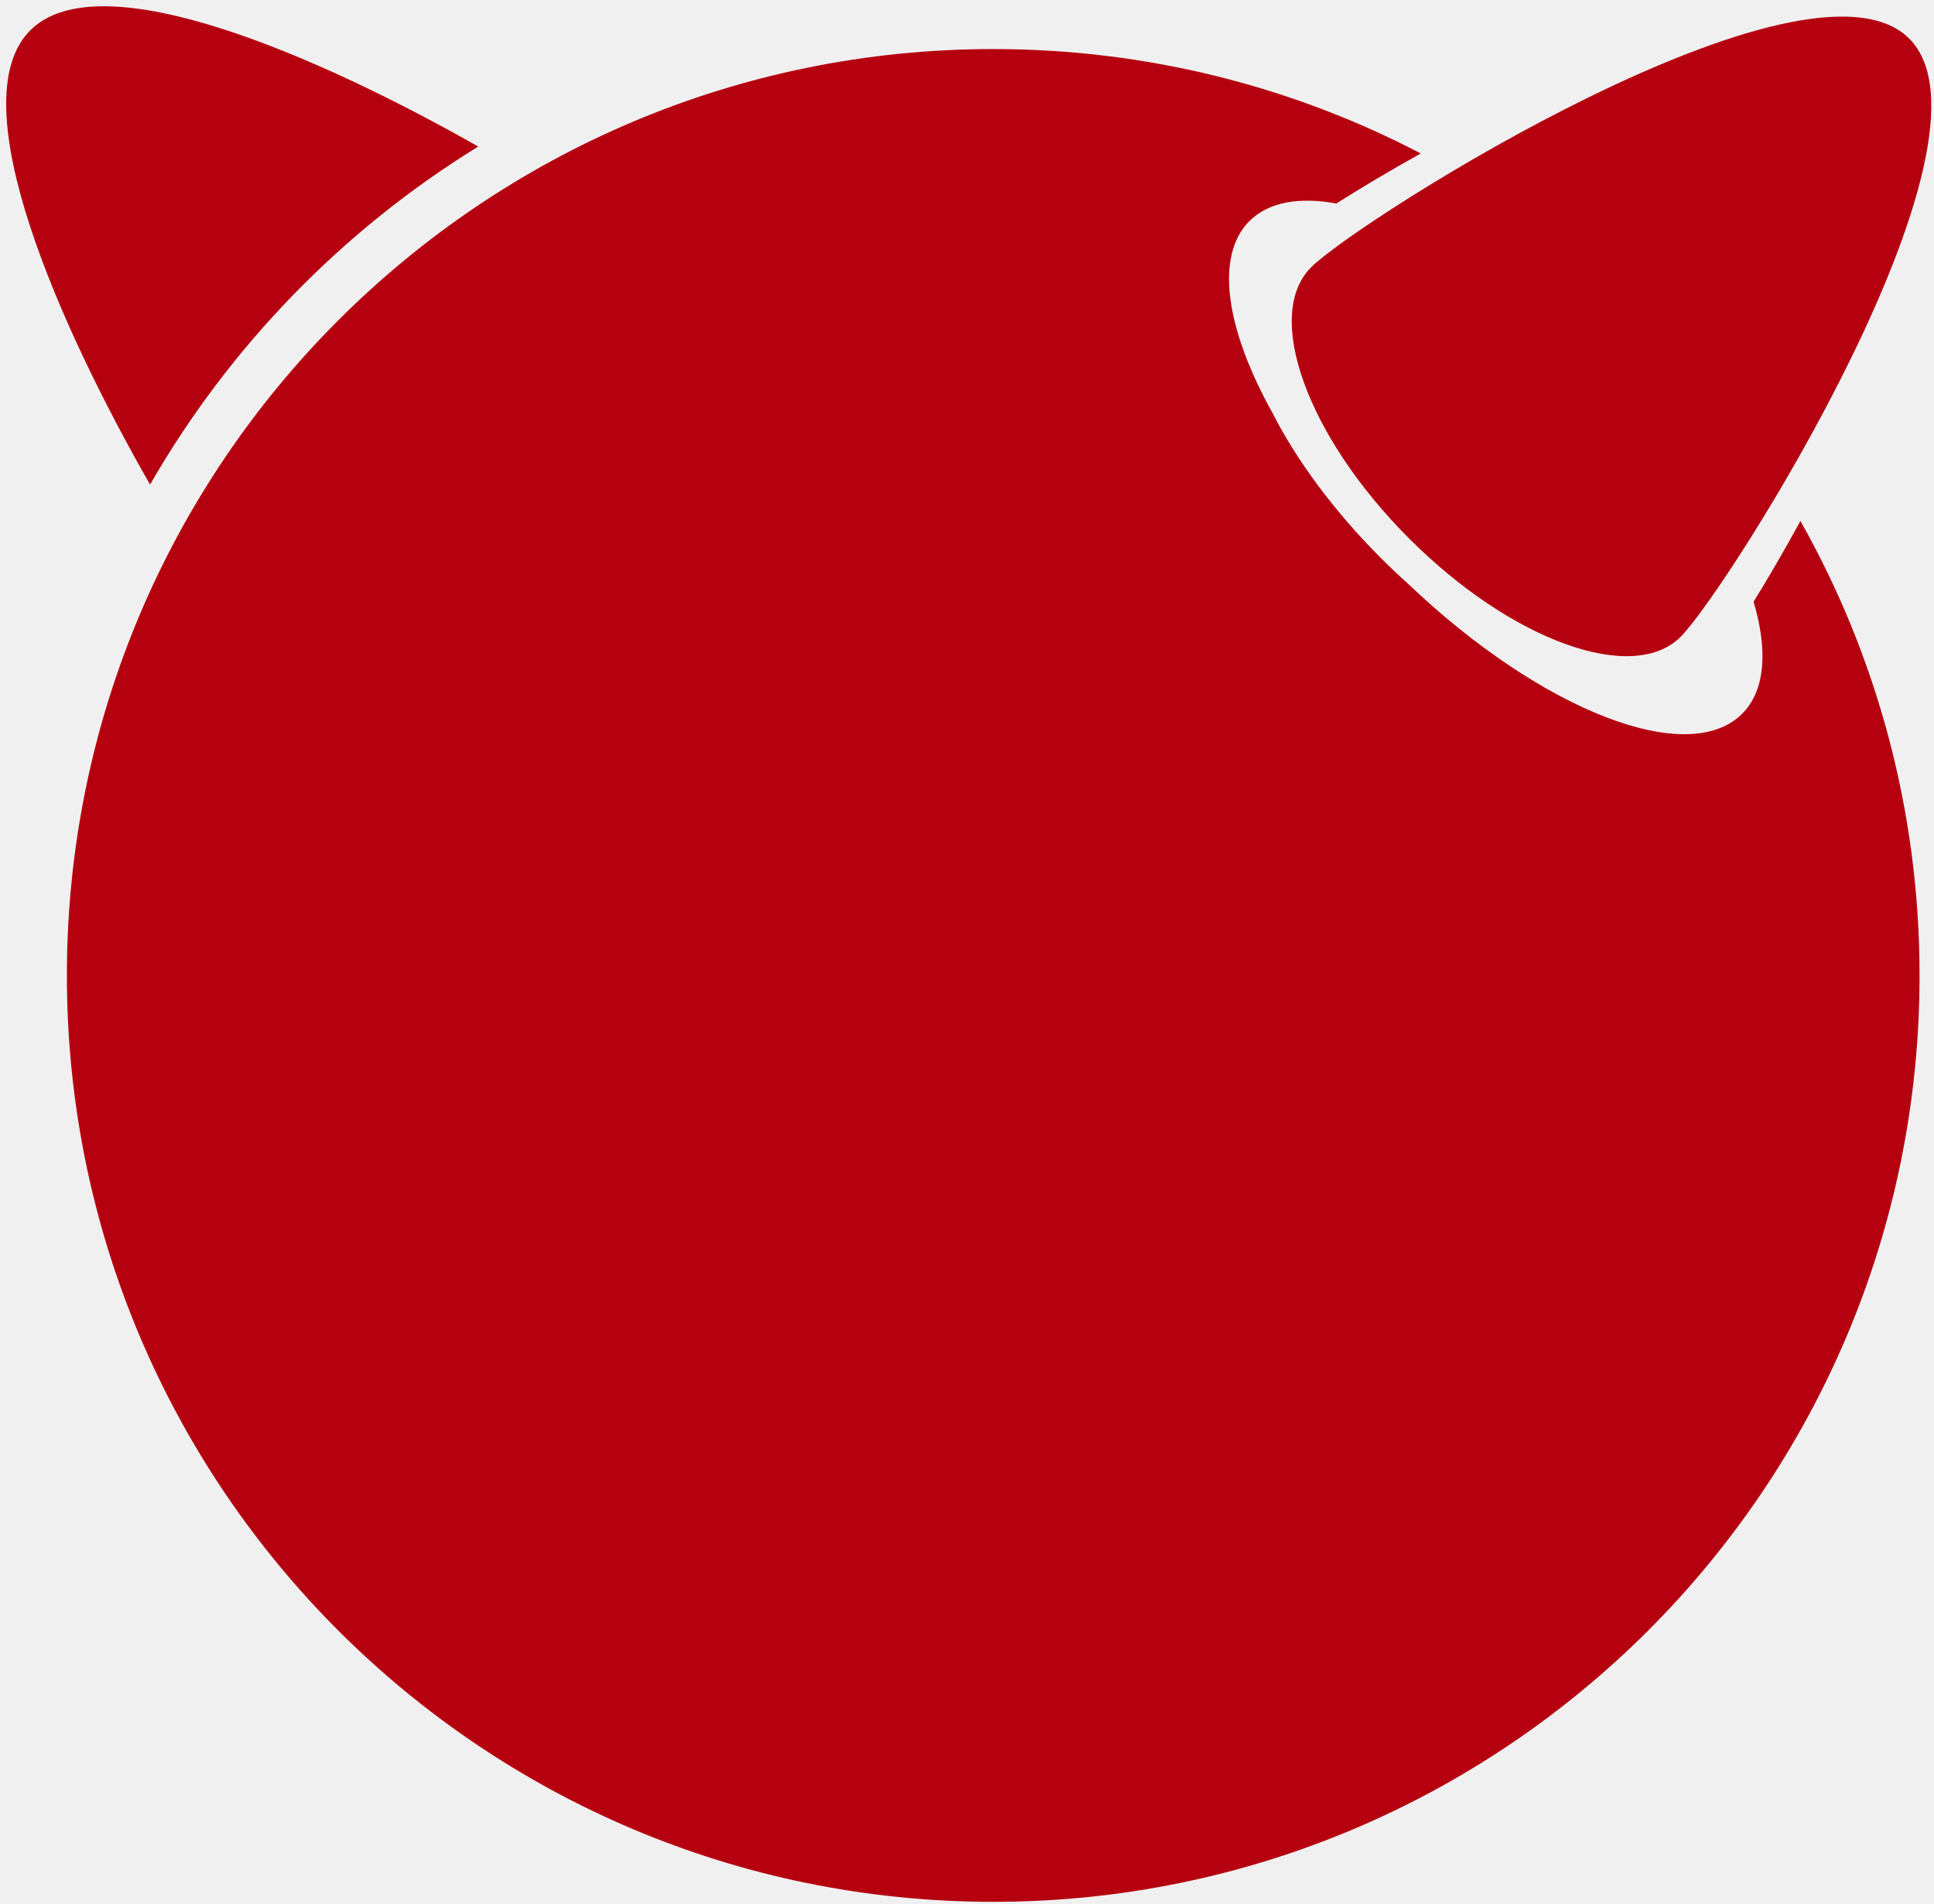
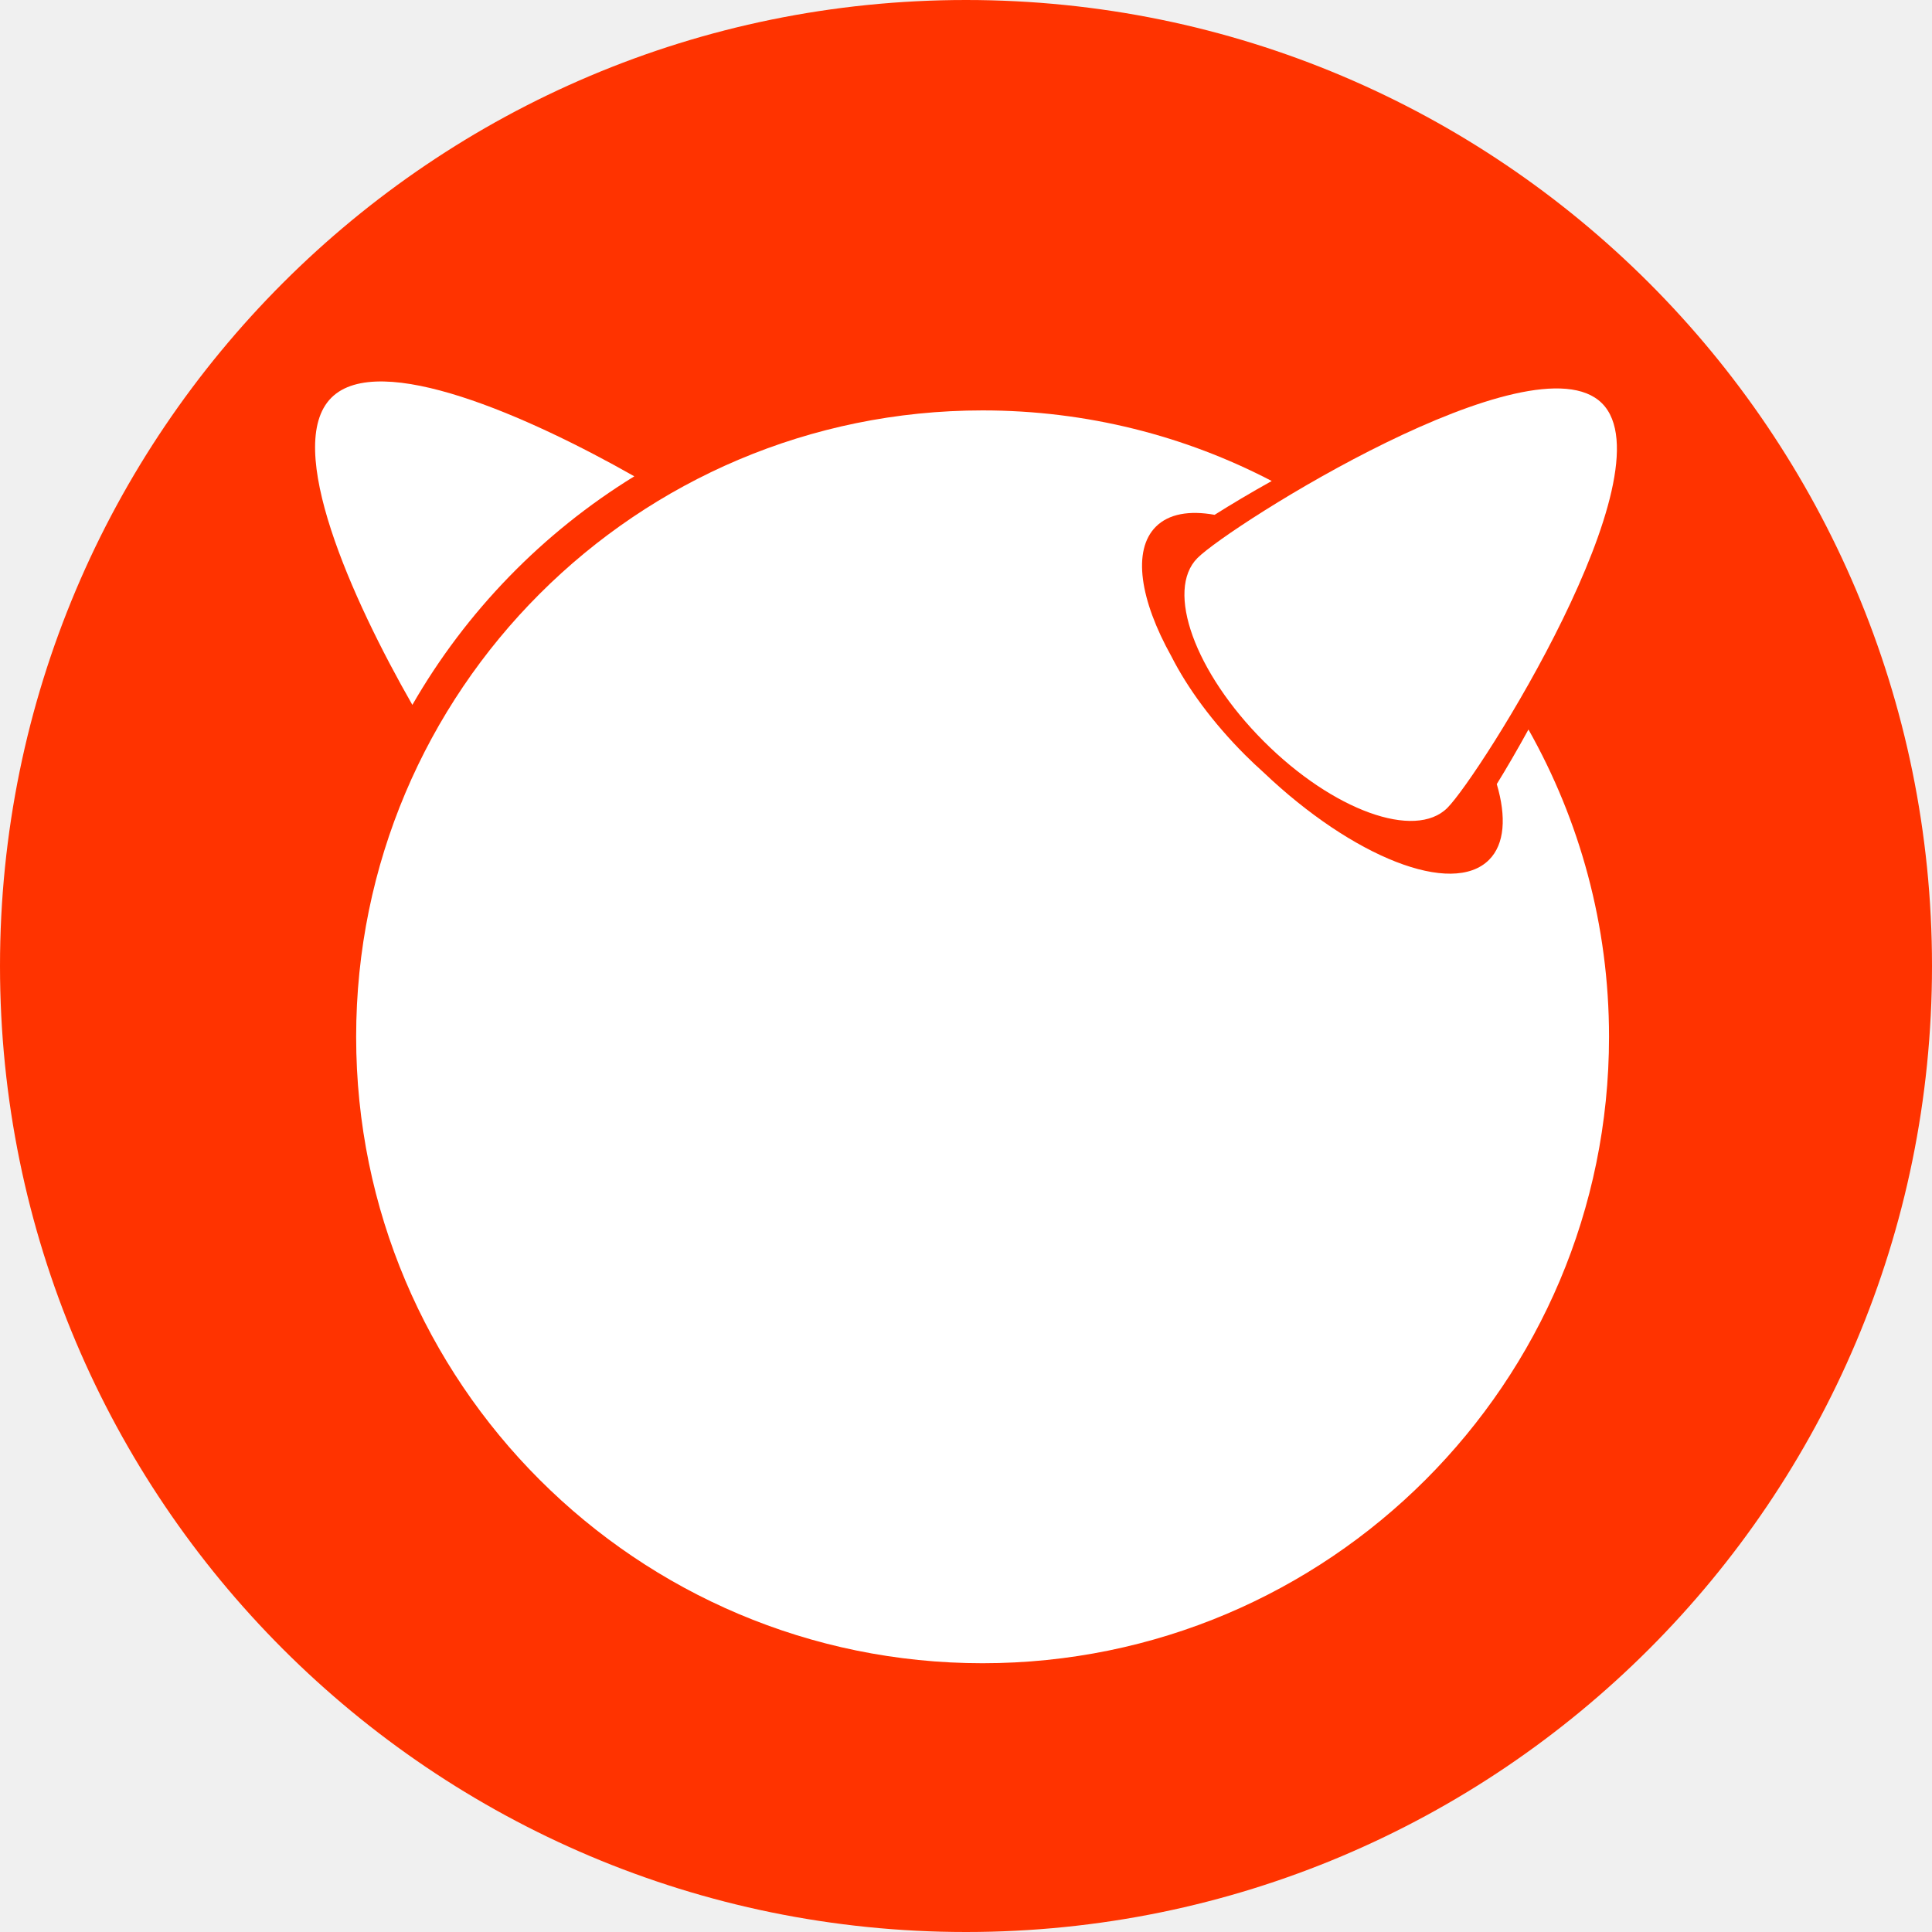
- <svg xmlns="http://www.w3.org/2000/svg" width="2500" height="2461" viewBox="0 0 256 252" preserveAspectRatio="xMidYMid">
-   <g fill="#B5010F">
-     <path d="M252.723 5.11c13.508 13.5-23.939 72.848-30.27 79.182-6.33 6.321-22.409.505-35.91-13-13.508-13.5-19.327-29.583-12.996-35.914 6.327-6.333 65.671-43.777 79.176-30.269M63.305 19.394c-20.622-11.7-49.966-24.716-59.3-15.38-9.458 9.454 4.034 39.458 15.858 60.117a126.812 126.812 0 0 1 43.442-44.737" />
-     <path d="M232.123 79.636c1.899 6.44 1.558 11.76-1.522 14.834-7.193 7.196-26.624-.464-44.14-17.134a89.383 89.383 0 0 1-3.627-3.428c-6.334-6.336-11.262-13.08-14.414-19.291-6.135-11.006-7.67-20.726-3.033-25.364 2.527-2.524 6.57-3.212 11.502-2.325 3.216-2.034 7.013-4.3 11.176-6.621-16.929-8.83-36.176-13.817-56.593-13.817C63.753 6.49 8.854 61.38 8.854 129.105c0 67.713 54.9 122.61 122.618 122.61 67.72 0 122.616-54.897 122.616-122.61 0-21.87-5.74-42.377-15.767-60.156-2.167 3.955-4.274 7.578-6.198 10.687" />
+ <svg xmlns="http://www.w3.org/2000/svg" enable-background="new 0 0 515.91 728.5" height="512" id="Layer_1" version="1.1" viewBox="0 0 512 512" width="512" xml:space="preserve">
+   <defs id="defs7" />
+   <g id="g4083" transform="translate(150.8517,149.1302)">
+     <path d="m -733.623,72.268 c 0,203.805 -165.216,369.021 -369.021,369.021 -203.805,0 -369.021,-165.216 -369.021,-369.021 0,-203.805 165.216,-369.021 369.021,-369.021 203.805,0 369.021,165.216 369.021,369.021 z" id="path4944" style="fill:#ff3300;fill-opacity:1;fill-rule:nonzero;stroke:none" transform="matrix(0.6937268,0,0,0.6937268,870.0825,56.73561)" />
+     <g id="g7898" style="fill:#ffffff;fill-opacity:1" transform="matrix(1.019346,0,0,1.019346,242.0342,-717.7837)">
+       <path d="m 31.065,662.721 c 17.941,17.933 -31.796,96.763 -40.204,105.172 -8.408,8.396 -29.765,0.671 -47.702,-17.266 -17.941,-17.933 -25.67,-39.294 -17.261,-47.702 8.408,-8.413 87.23,-58.145 105.167,-40.204 z" id="path123" style="fill:#ffffff;fill-opacity:1" />
+       <path d="m -220.523,681.694 c -27.39,-15.541 -66.361,-32.828 -78.759,-20.429 -12.566,12.558 5.358,52.41 21.059,79.85 13.972,-24.298 33.856,-44.752 57.7,-59.421 z" id="path125" style="fill:#ffffff;fill-opacity:1" />
+       <path d="m 3.704,761.708 c 2.522,8.555 2.064,15.625 -2.022,19.703 -9.558,9.558 -35.366,-0.613 -58.628,-22.758 -1.628,-1.456 -3.235,-2.966 -4.817,-4.552 -8.408,-8.417 -14.958,-17.379 -19.141,-25.624 -8.148,-14.614 -10.187,-27.529 -4.028,-33.684 3.357,-3.357 8.727,-4.271 15.277,-3.088 4.276,-2.698 9.315,-5.71 14.845,-8.794 -22.485,-11.727 -48.046,-18.352 -75.168,-18.352 -89.941,0 -162.859,72.906 -162.859,162.859 0,89.937 72.919,162.851 162.859,162.851 89.945,0 162.864,-72.914 162.864,-162.851 0,-29.047 -7.624,-56.286 -20.945,-79.9 -2.883,5.249 -5.681,10.061 -8.236,14.19 z" id="path127" style="fill:#ffffff;fill-opacity:1" />
+     </g>
  </g>
</svg>
